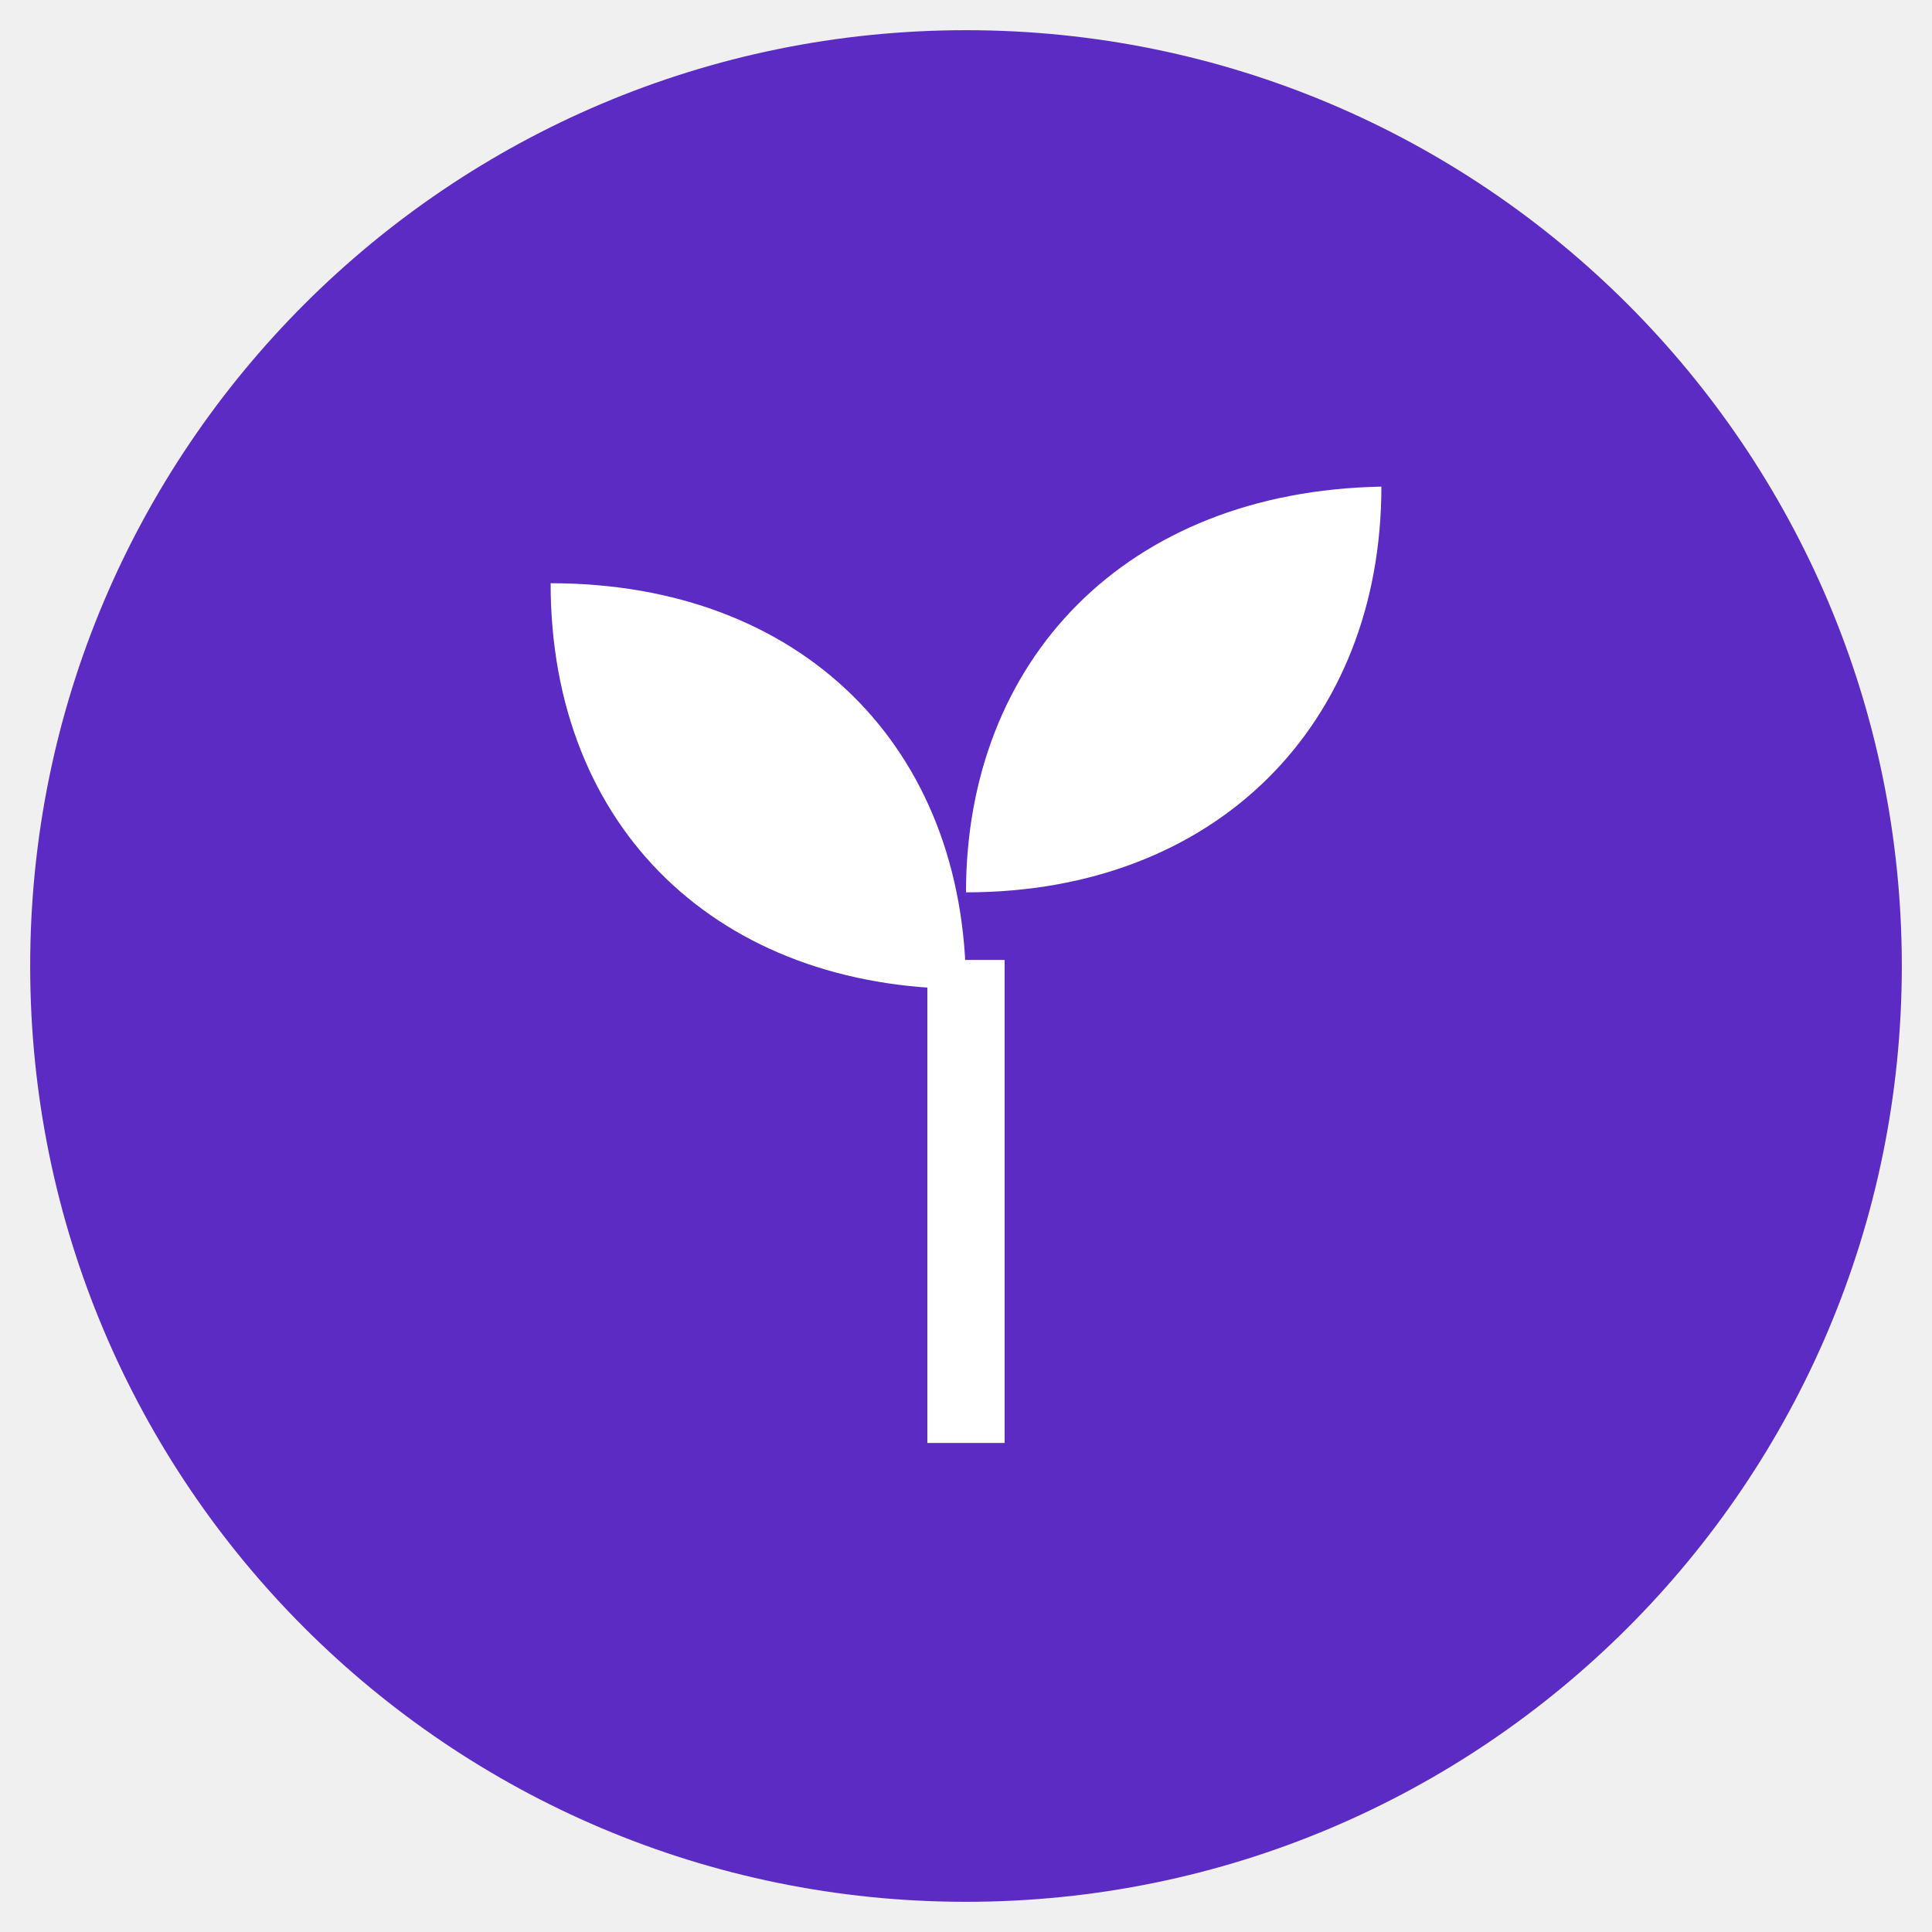
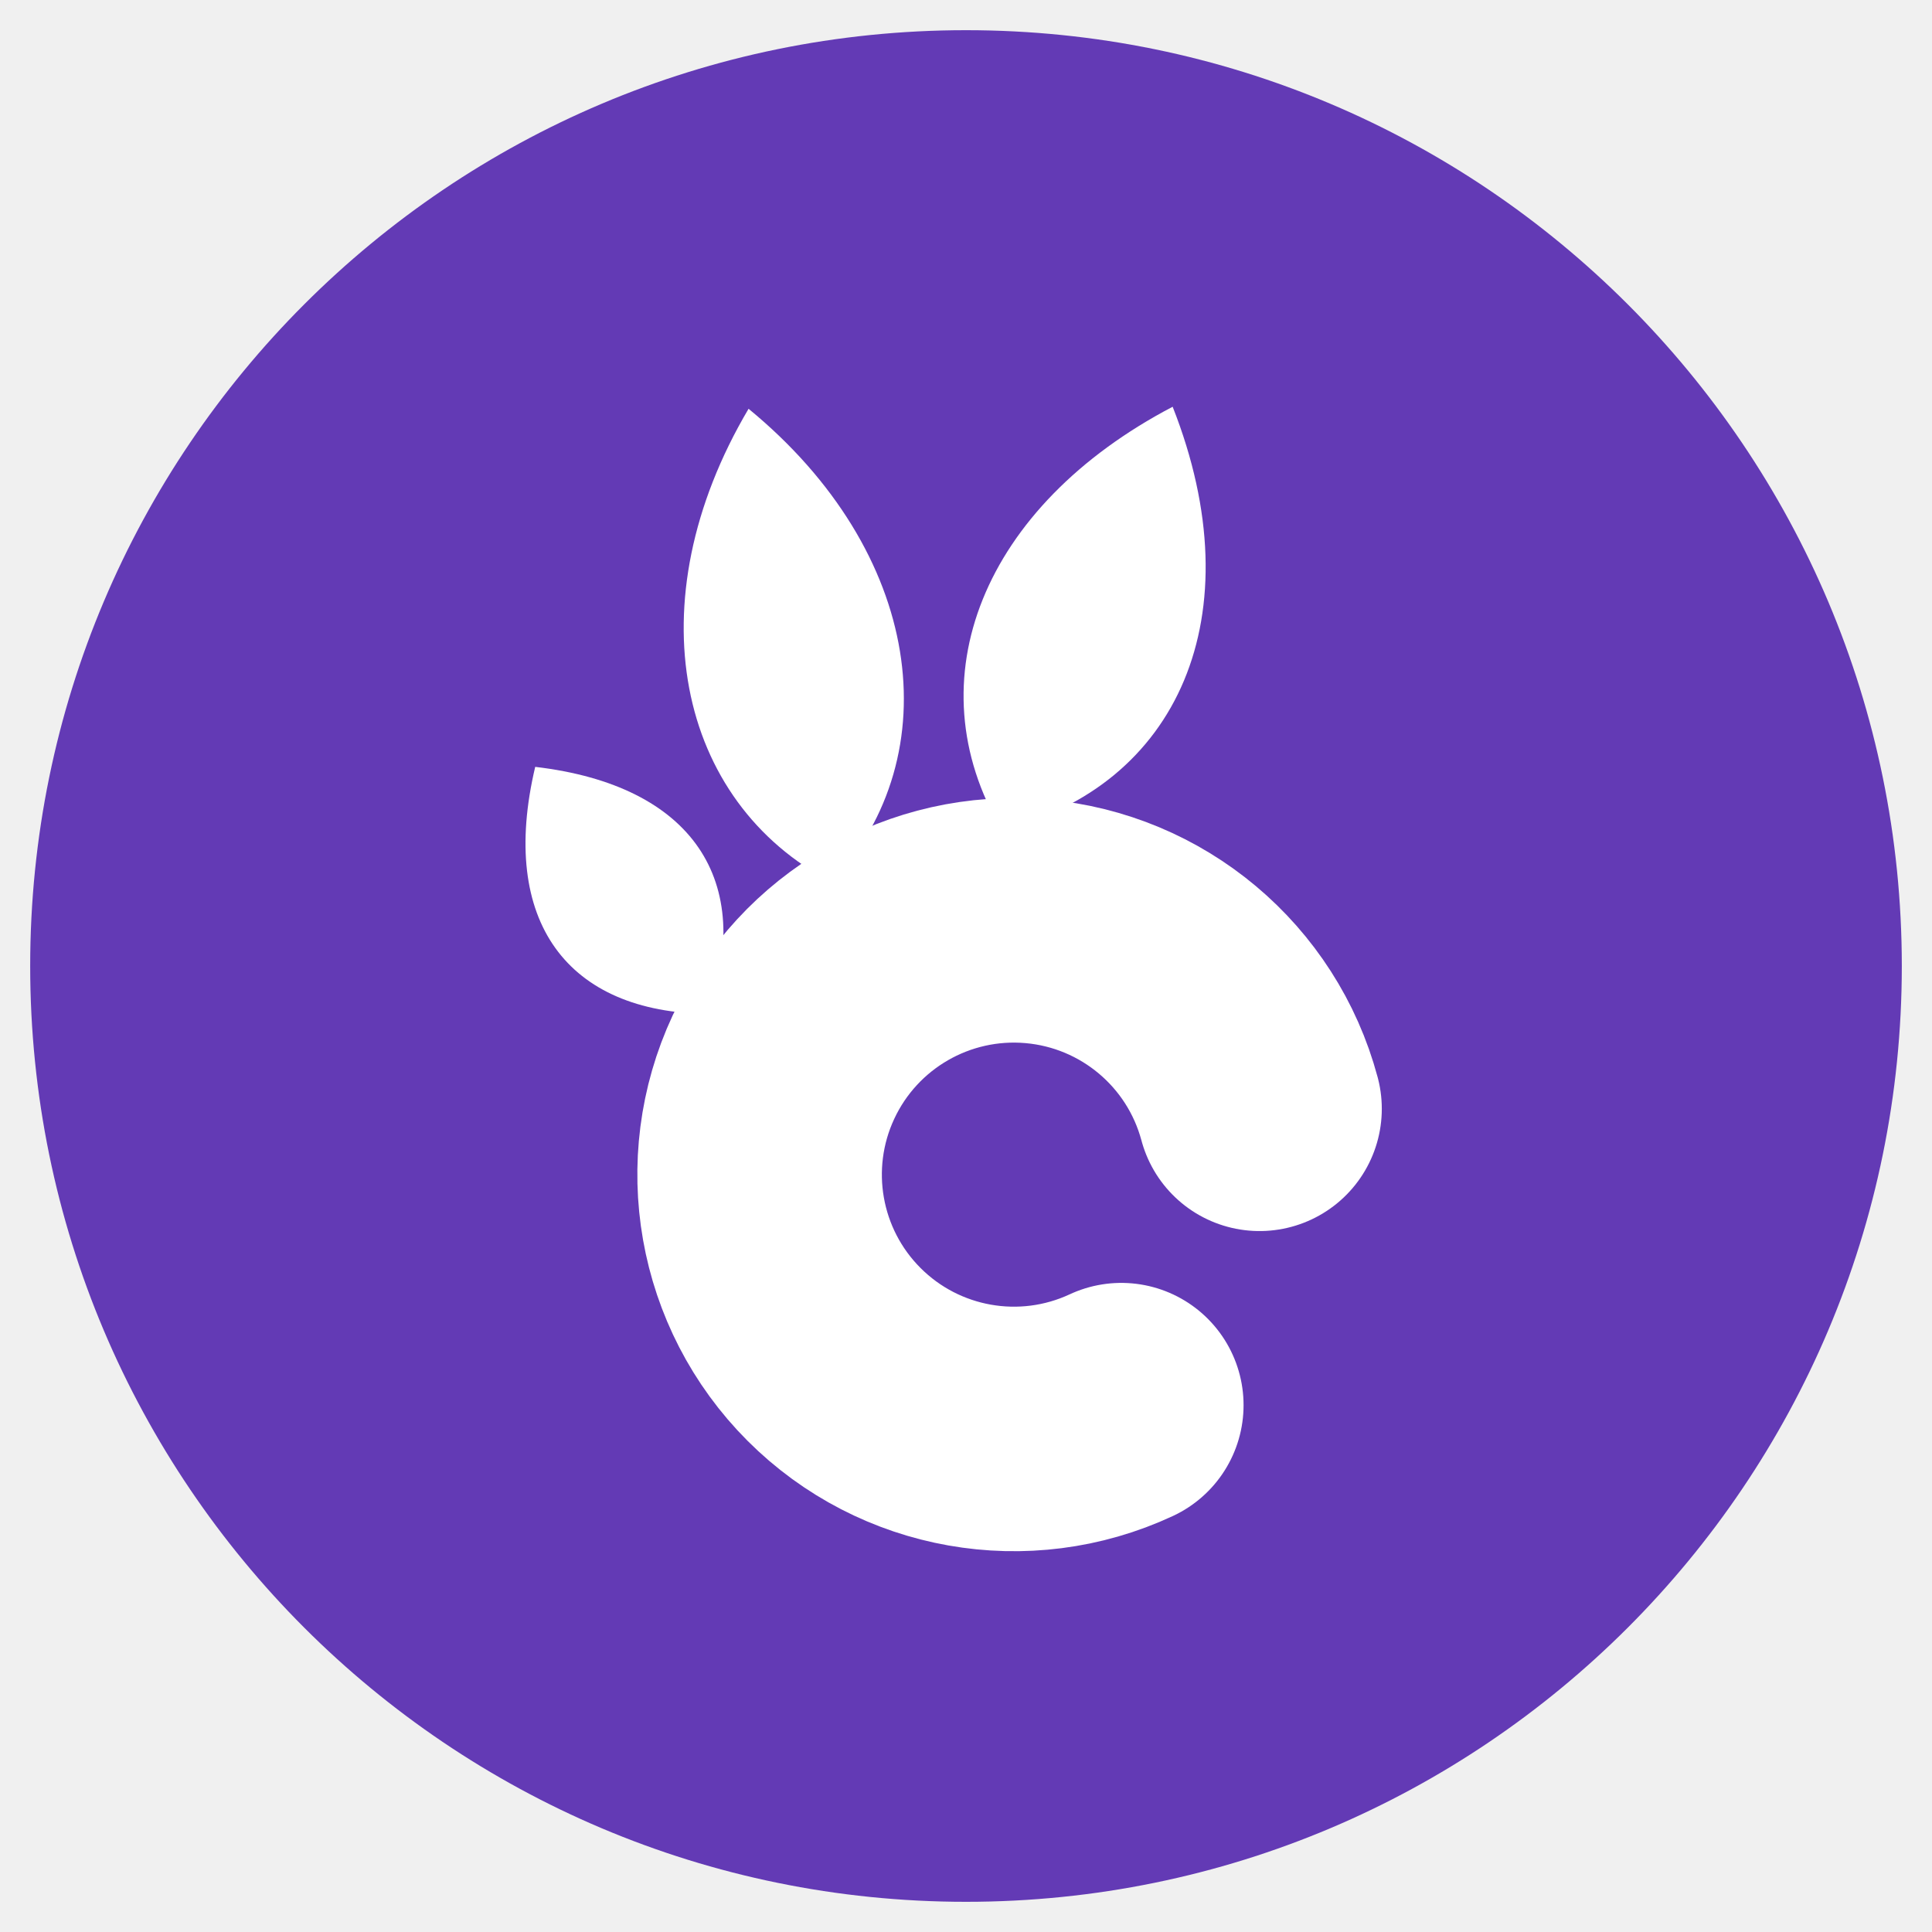
<svg xmlns="http://www.w3.org/2000/svg" viewBox="0 0 64 64">
-   <circle cx="32" cy="32" r="31" fill="#5B2BC4" />
-   <g fill="#fff" transform="translate(12.8 9.4) scale(1.6)">
-     <path d="M11.2 24v-10h1.6v10z" />
-     <path d="M12 14.6C12 9.6 8.6 6.2 3.4 6.2c0 5.1 3.5 8.4 8.6 8.4z" />
-     <path d="M12 12.6c0-4.8 3.3-8.3 8.6-8.4 0 4.9-3.4 8.4-8.6 8.4z" />
+   <circle cx="32" cy="32" r="31" fill="#633AB5" />
+   <g transform="translate(11.5 7.7) scale(0.54)">
+     <path d="M 47.49 71.94 A 15.60 15.60 0 1 1 55.97 53.76" fill="none" stroke="#fff" stroke-width="15" stroke-linecap="round" />
+     <path transform="translate(21.0 46.3) rotate(-35)" d="M 0 2 C -7 -3 -7.3 -10 0 -16.5 C 7.3 -10 7 -3 0 2 Z" fill="#fff" />
+     <path transform="translate(29.4 37.9) rotate(-10)" d="M 0 2 C -8.5 -4.5 -9 -17 0 -27.5 C 9 -17 8.5 -4.5 0 2 Z" fill="#fff" />
+     <path transform="translate(40.9 34.8) rotate(22)" d="M 0 2 C -8.5 -4.5 -8.5 -16 0 -26 C 9.5 -16 9 -4.5 0 2 Z" fill="#fff" />
  </g>
</svg>
